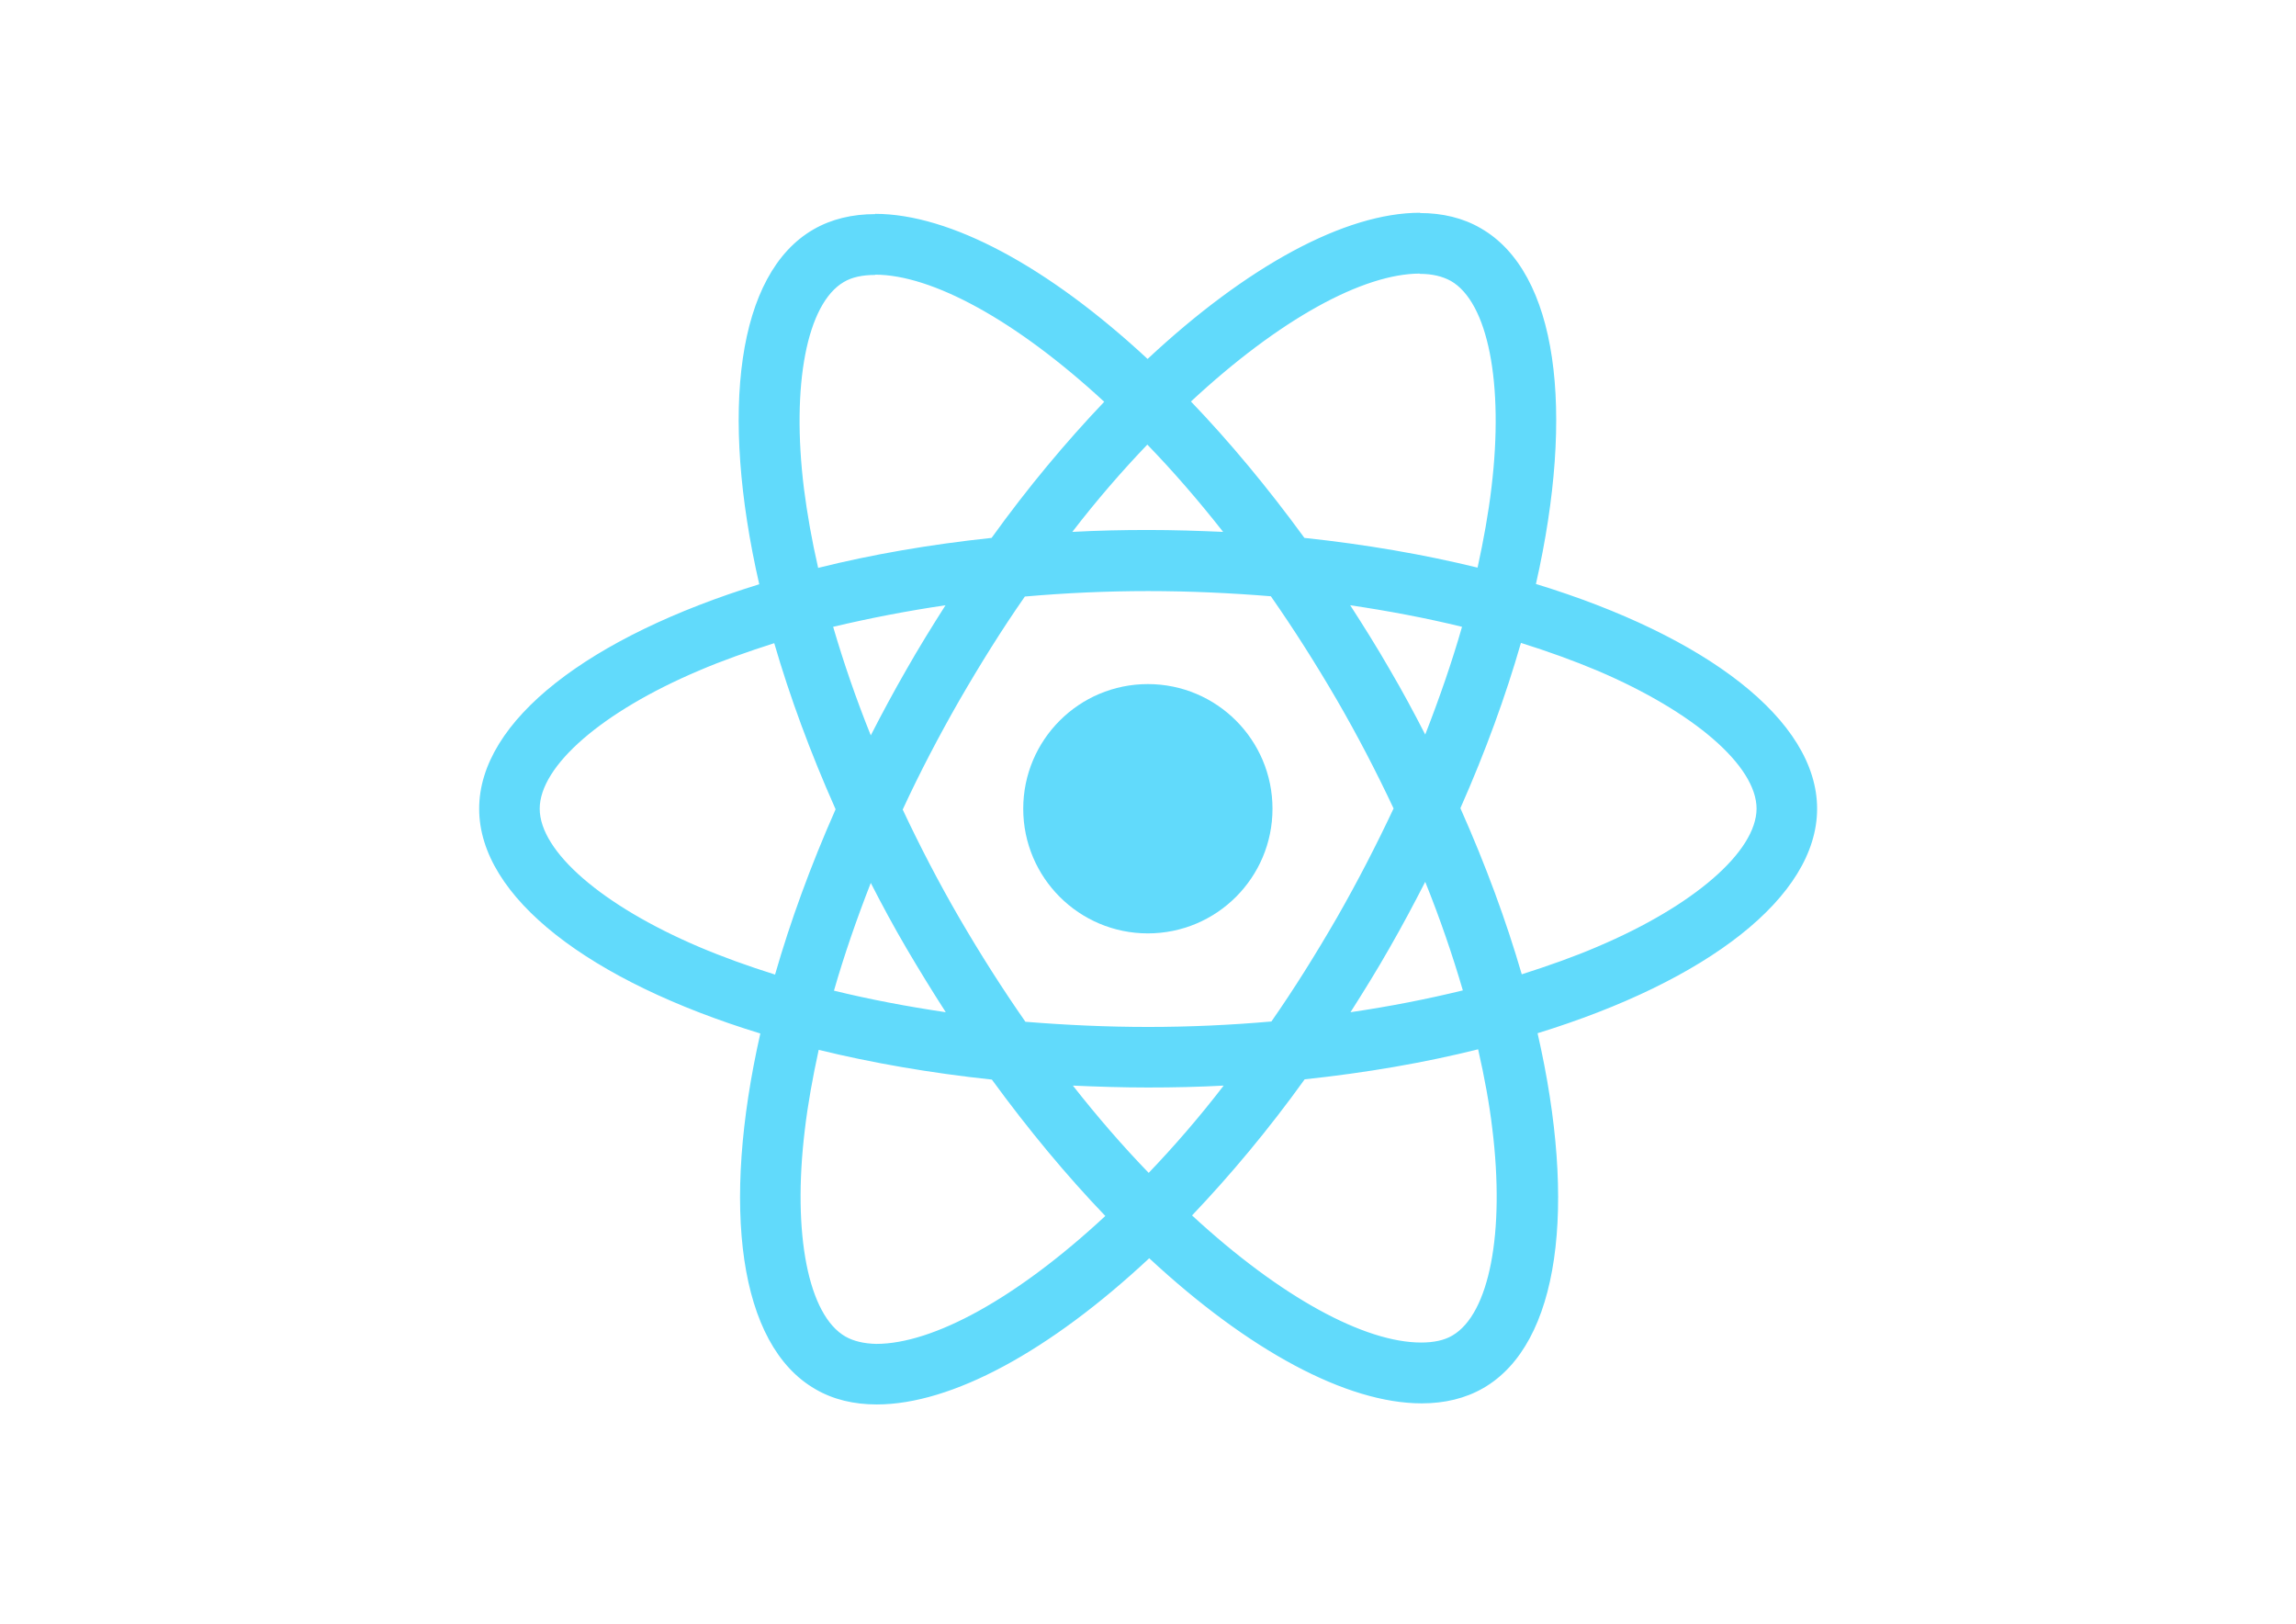
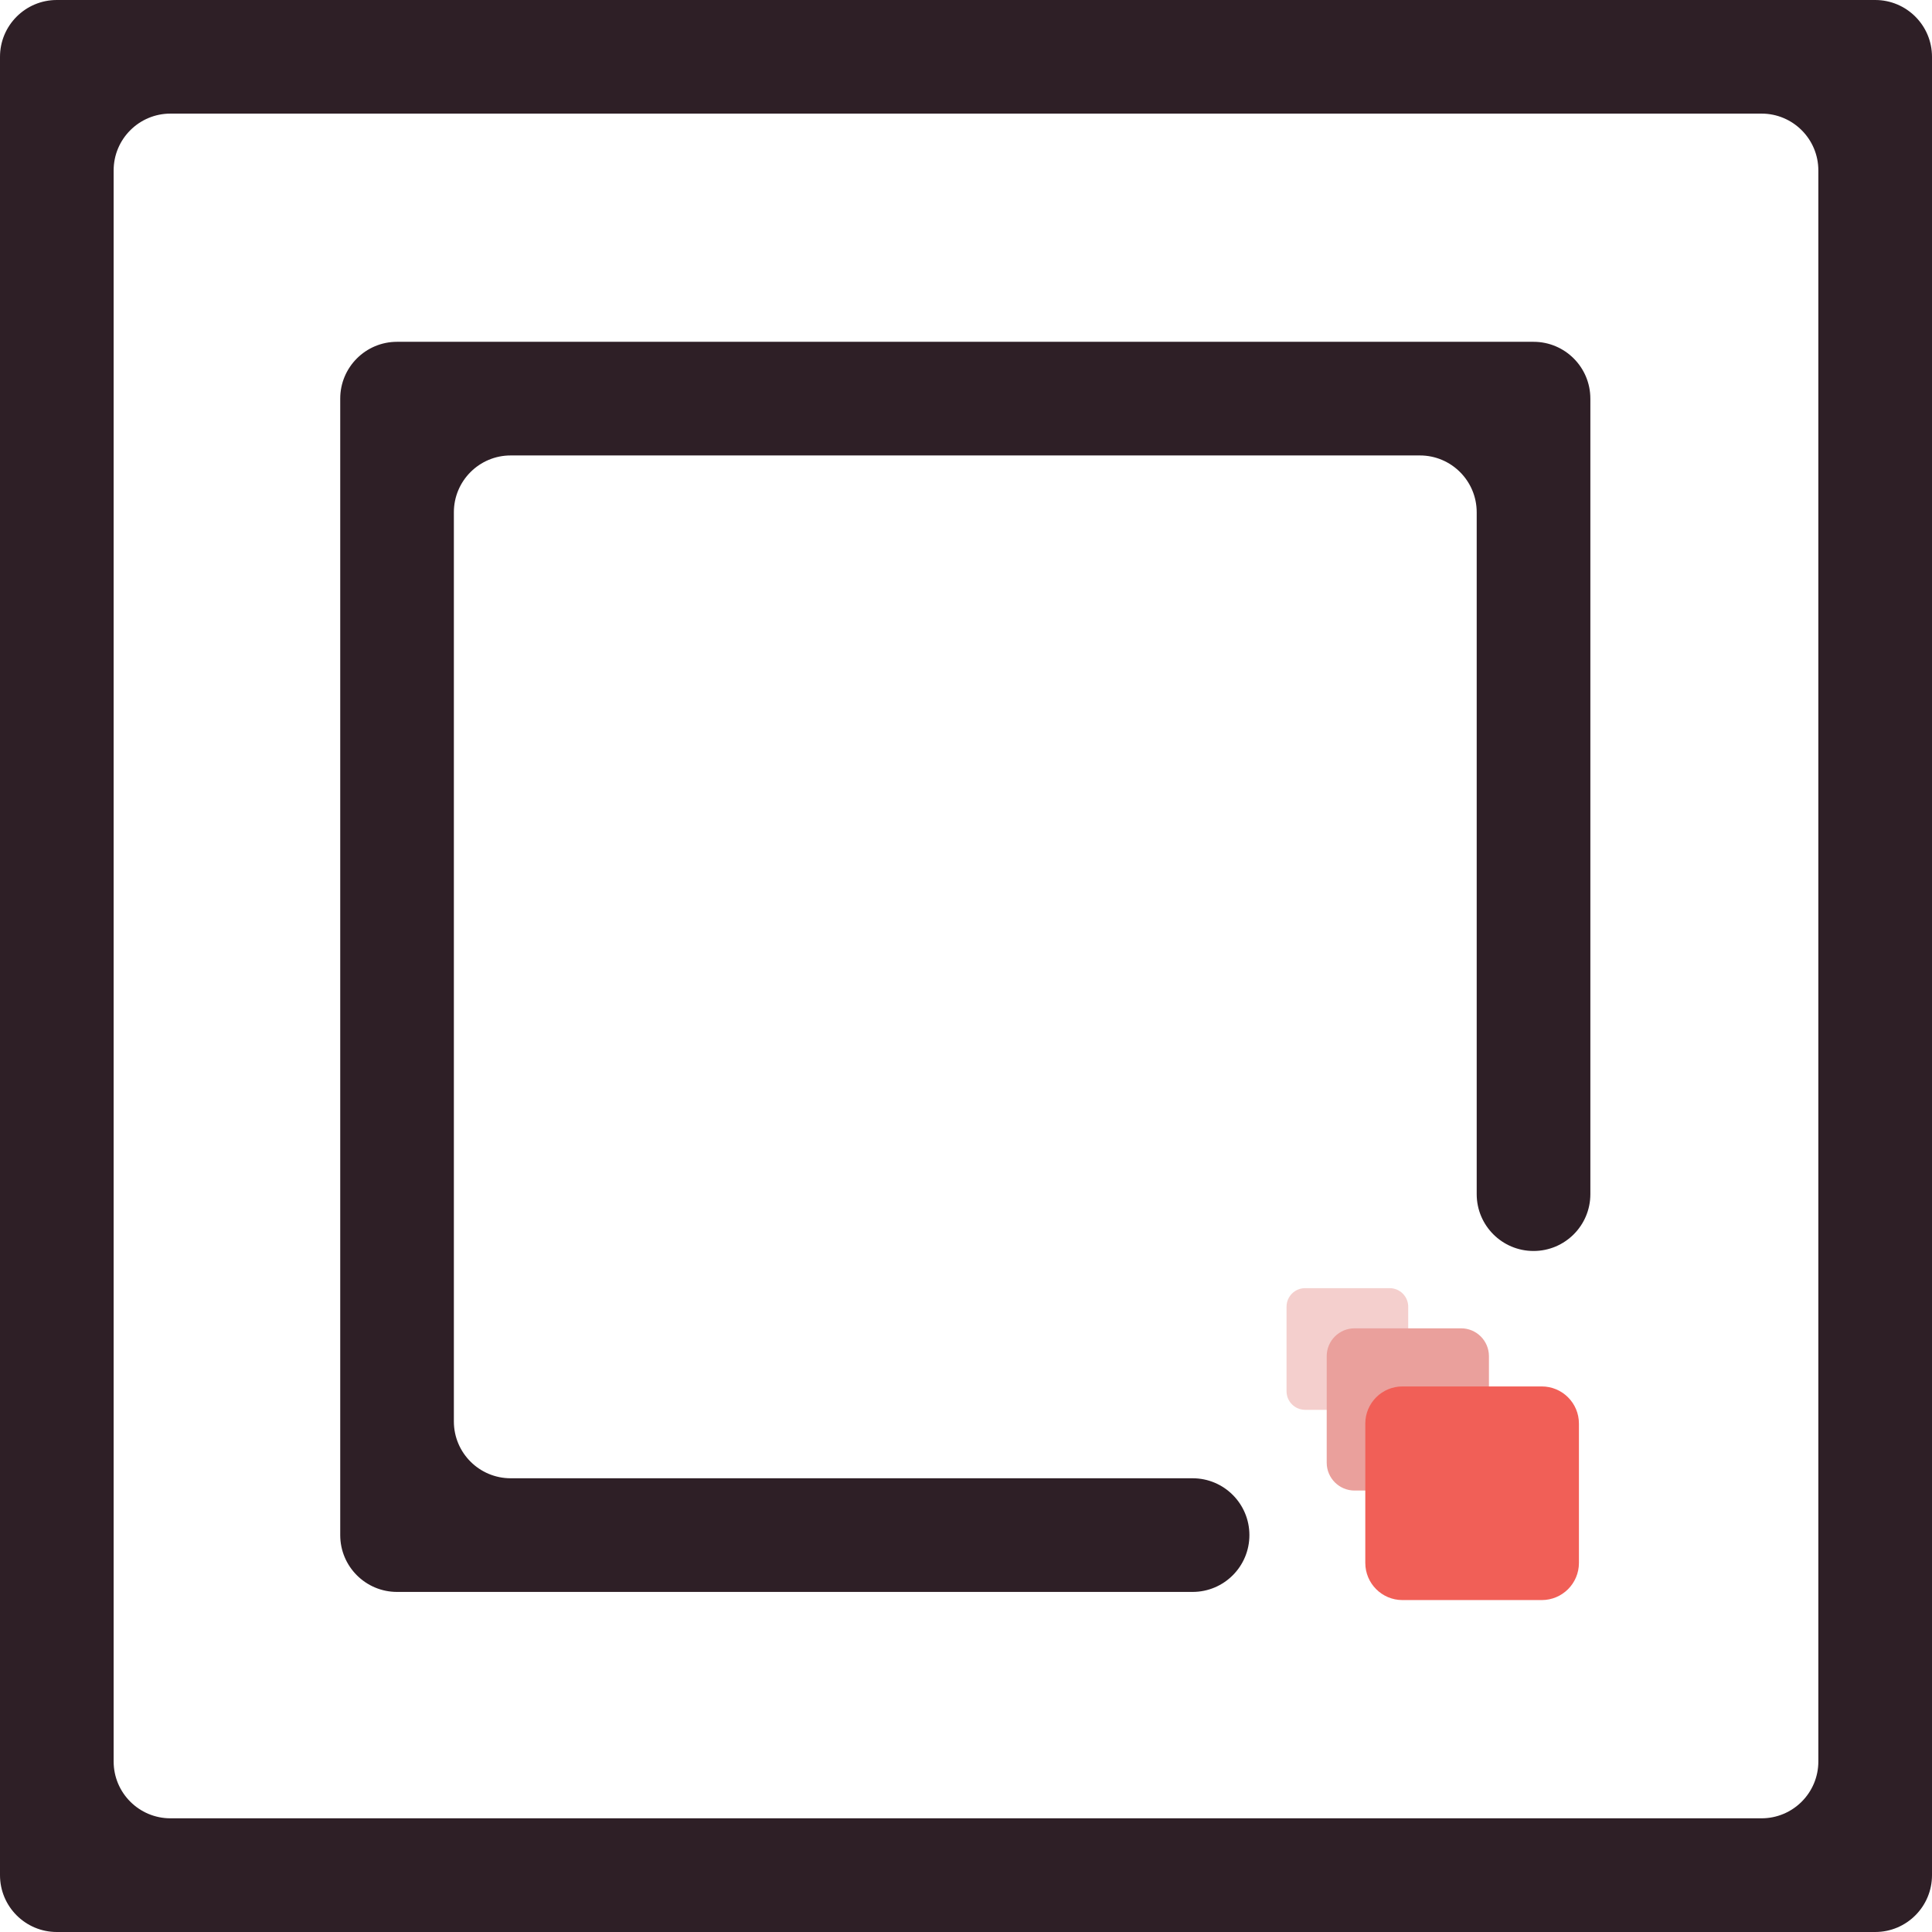
- <svg xmlns="http://www.w3.org/2000/svg" viewBox="0 0 841.9 595.3">
-   <g fill="#61DAFB">
-     <path d="M666.3 296.5c0-32.5-40.7-63.3-103.1-82.4 14.4-63.6 8-114.2-20.2-130.4-6.5-3.8-14.1-5.6-22.4-5.6v22.3c4.6 0 8.3.9 11.4 2.6 13.6 7.8 19.5 37.5 14.9 75.7-1.1 9.4-2.9 19.3-5.1 29.4-19.6-4.8-41-8.5-63.5-10.9-13.5-18.5-27.5-35.3-41.6-50 32.6-30.3 63.2-46.9 84-46.9V78c-27.5 0-63.5 19.6-99.9 53.6-36.4-33.8-72.4-53.2-99.9-53.2v22.3c20.7 0 51.4 16.5 84 46.6-14 14.7-28 31.4-41.3 49.9-22.6 2.4-44 6.1-63.6 11-2.3-10-4-19.7-5.2-29-4.7-38.2 1.1-67.9 14.6-75.8 3-1.8 6.9-2.6 11.5-2.6V78.5c-8.4 0-16 1.8-22.6 5.6-28.1 16.2-34.4 66.7-19.9 130.1-62.2 19.2-102.7 49.9-102.7 82.3 0 32.5 40.7 63.3 103.1 82.4-14.4 63.6-8 114.2 20.2 130.4 6.5 3.8 14.1 5.6 22.5 5.6 27.5 0 63.5-19.6 99.9-53.6 36.4 33.8 72.4 53.2 99.9 53.2 8.4 0 16-1.8 22.6-5.6 28.1-16.2 34.4-66.7 19.9-130.1 62-19.1 102.5-49.9 102.5-82.3zm-130.2-66.7c-3.7 12.9-8.3 26.2-13.5 39.5-4.1-8-8.4-16-13.1-24-4.6-8-9.5-15.8-14.4-23.4 14.2 2.1 27.9 4.7 41 7.9zm-45.8 106.5c-7.8 13.5-15.8 26.3-24.1 38.2-14.9 1.3-30 2-45.2 2-15.1 0-30.2-.7-45-1.9-8.3-11.9-16.4-24.6-24.2-38-7.6-13.1-14.5-26.4-20.8-39.8 6.2-13.4 13.2-26.8 20.7-39.9 7.8-13.5 15.8-26.3 24.1-38.2 14.9-1.3 30-2 45.2-2 15.1 0 30.2.7 45 1.9 8.3 11.9 16.4 24.6 24.2 38 7.6 13.1 14.5 26.4 20.8 39.8-6.3 13.4-13.2 26.8-20.7 39.9zm32.3-13c5.4 13.4 10 26.8 13.8 39.8-13.1 3.2-26.9 5.9-41.2 8 4.9-7.7 9.8-15.6 14.4-23.7 4.6-8 8.9-16.1 13-24.1zM421.2 430c-9.3-9.6-18.6-20.3-27.8-32 9 .4 18.2.7 27.5.7 9.4 0 18.7-.2 27.8-.7-9 11.7-18.3 22.4-27.5 32zm-74.4-58.9c-14.2-2.1-27.9-4.7-41-7.9 3.7-12.9 8.3-26.2 13.5-39.5 4.1 8 8.4 16 13.1 24 4.7 8 9.5 15.8 14.4 23.4zM420.7 163c9.3 9.6 18.6 20.3 27.8 32-9-.4-18.2-.7-27.5-.7-9.4 0-18.7.2-27.8.7 9-11.7 18.3-22.4 27.5-32zm-74 58.9c-4.9 7.7-9.8 15.6-14.4 23.7-4.6 8-8.9 16-13 24-5.4-13.4-10-26.8-13.8-39.8 13.1-3.1 26.9-5.8 41.2-7.9zm-90.5 125.2c-35.4-15.1-58.3-34.9-58.3-50.6 0-15.7 22.9-35.6 58.3-50.6 8.6-3.7 18-7 27.7-10.1 5.7 19.6 13.2 40 22.5 60.9-9.2 20.8-16.6 41.1-22.2 60.6-9.9-3.1-19.3-6.5-28-10.2zM310 490c-13.6-7.8-19.5-37.5-14.9-75.7 1.1-9.4 2.9-19.3 5.1-29.4 19.6 4.8 41 8.5 63.5 10.9 13.5 18.5 27.5 35.3 41.6 50-32.6 30.3-63.2 46.9-84 46.9-4.5-.1-8.3-1-11.3-2.7zm237.2-76.2c4.7 38.2-1.1 67.9-14.6 75.8-3 1.8-6.9 2.6-11.5 2.6-20.7 0-51.4-16.5-84-46.6 14-14.7 28-31.4 41.3-49.9 22.6-2.4 44-6.1 63.6-11 2.3 10.1 4.1 19.8 5.2 29.1zm38.5-66.7c-8.6 3.7-18 7-27.7 10.1-5.7-19.6-13.2-40-22.5-60.9 9.2-20.8 16.6-41.1 22.2-60.6 9.9 3.1 19.3 6.5 28.1 10.2 35.4 15.1 58.3 34.9 58.3 50.6-.1 15.7-23 35.6-58.4 50.6zM320.8 78.4z" />
-     <circle cx="420.9" cy="296.5" r="45.7" />
-     <path d="M520.5 78.1z" />
+ <svg xmlns="http://www.w3.org/2000/svg" width="208.001" height="208.001" viewBox="0 0 208.001 208.001">
+   <g id="Group_80" data-name="Group 80" transform="translate(-2278.537 -997.268)">
+     <g id="Group_79" data-name="Group 79" transform="translate(-2221 0.264)">
+       <g id="Group_39" data-name="Group 39" transform="translate(4499.537 997)">
+         <g id="Group_38" data-name="Group 38">
+           <path id="Path_21" data-name="Path 21" d="M-133.894-474.9H-329.659a6.117,6.117,0,0,0-6.118,6.119v195.764a6.118,6.118,0,0,0,6.118,6.118h195.765a6.117,6.117,0,0,0,6.118-6.119V-468.786a6.116,6.116,0,0,0-6.118-6.114ZM-146.13-279.139H-317.424a6.118,6.118,0,0,1-6.118-6.118V-456.551a6.117,6.117,0,0,1,6.119-6.118H-146.13a6.116,6.116,0,0,1,6.118,6.118v171.294a6.117,6.117,0,0,1-6.119,6.118Z" transform="translate(335.777 474.904)" fill="#2e1f26" />
+         </g>
+         <path id="Path_22" data-name="Path 22" d="M-174.189-441.786v85.647a6.117,6.117,0,0,1-6.119,6.118h0a6.118,6.118,0,0,1-6.118-6.118v-73.412a6.116,6.116,0,0,0-6.118-6.118h-97.883a6.117,6.117,0,0,0-6.118,6.119v97.881a6.118,6.118,0,0,0,6.118,6.118h73.412a6.116,6.116,0,0,1,6.118,6.118h0a6.117,6.117,0,0,1-6.119,6.118h-85.646a6.118,6.118,0,0,1-6.118-6.118V-441.786a6.117,6.117,0,0,1,6.119-6.118h122.352a6.116,6.116,0,0,1,6.119,6.118Z" transform="translate(345.409 484.707)" fill="#2e1f26" />
+         <g id="Group_76" data-name="Group 76" transform="translate(138.51 138.687)">
+           <rect id="Rectangle_35" data-name="Rectangle 35" width="13.1" height="13.1" rx="2" fill="#eaa09c" opacity="0.5" />
+           <rect id="Rectangle_34" data-name="Rectangle 34" width="17.466" height="17.466" rx="3" transform="translate(4.325 4.325)" fill="#eaa09c" />
+           <rect id="Rectangle_14" data-name="Rectangle 14" width="23" height="23" rx="4" transform="translate(8.479 10.582)" fill="#f15f57" />
+         </g>
+       </g>
+     </g>
  </g>
</svg>
